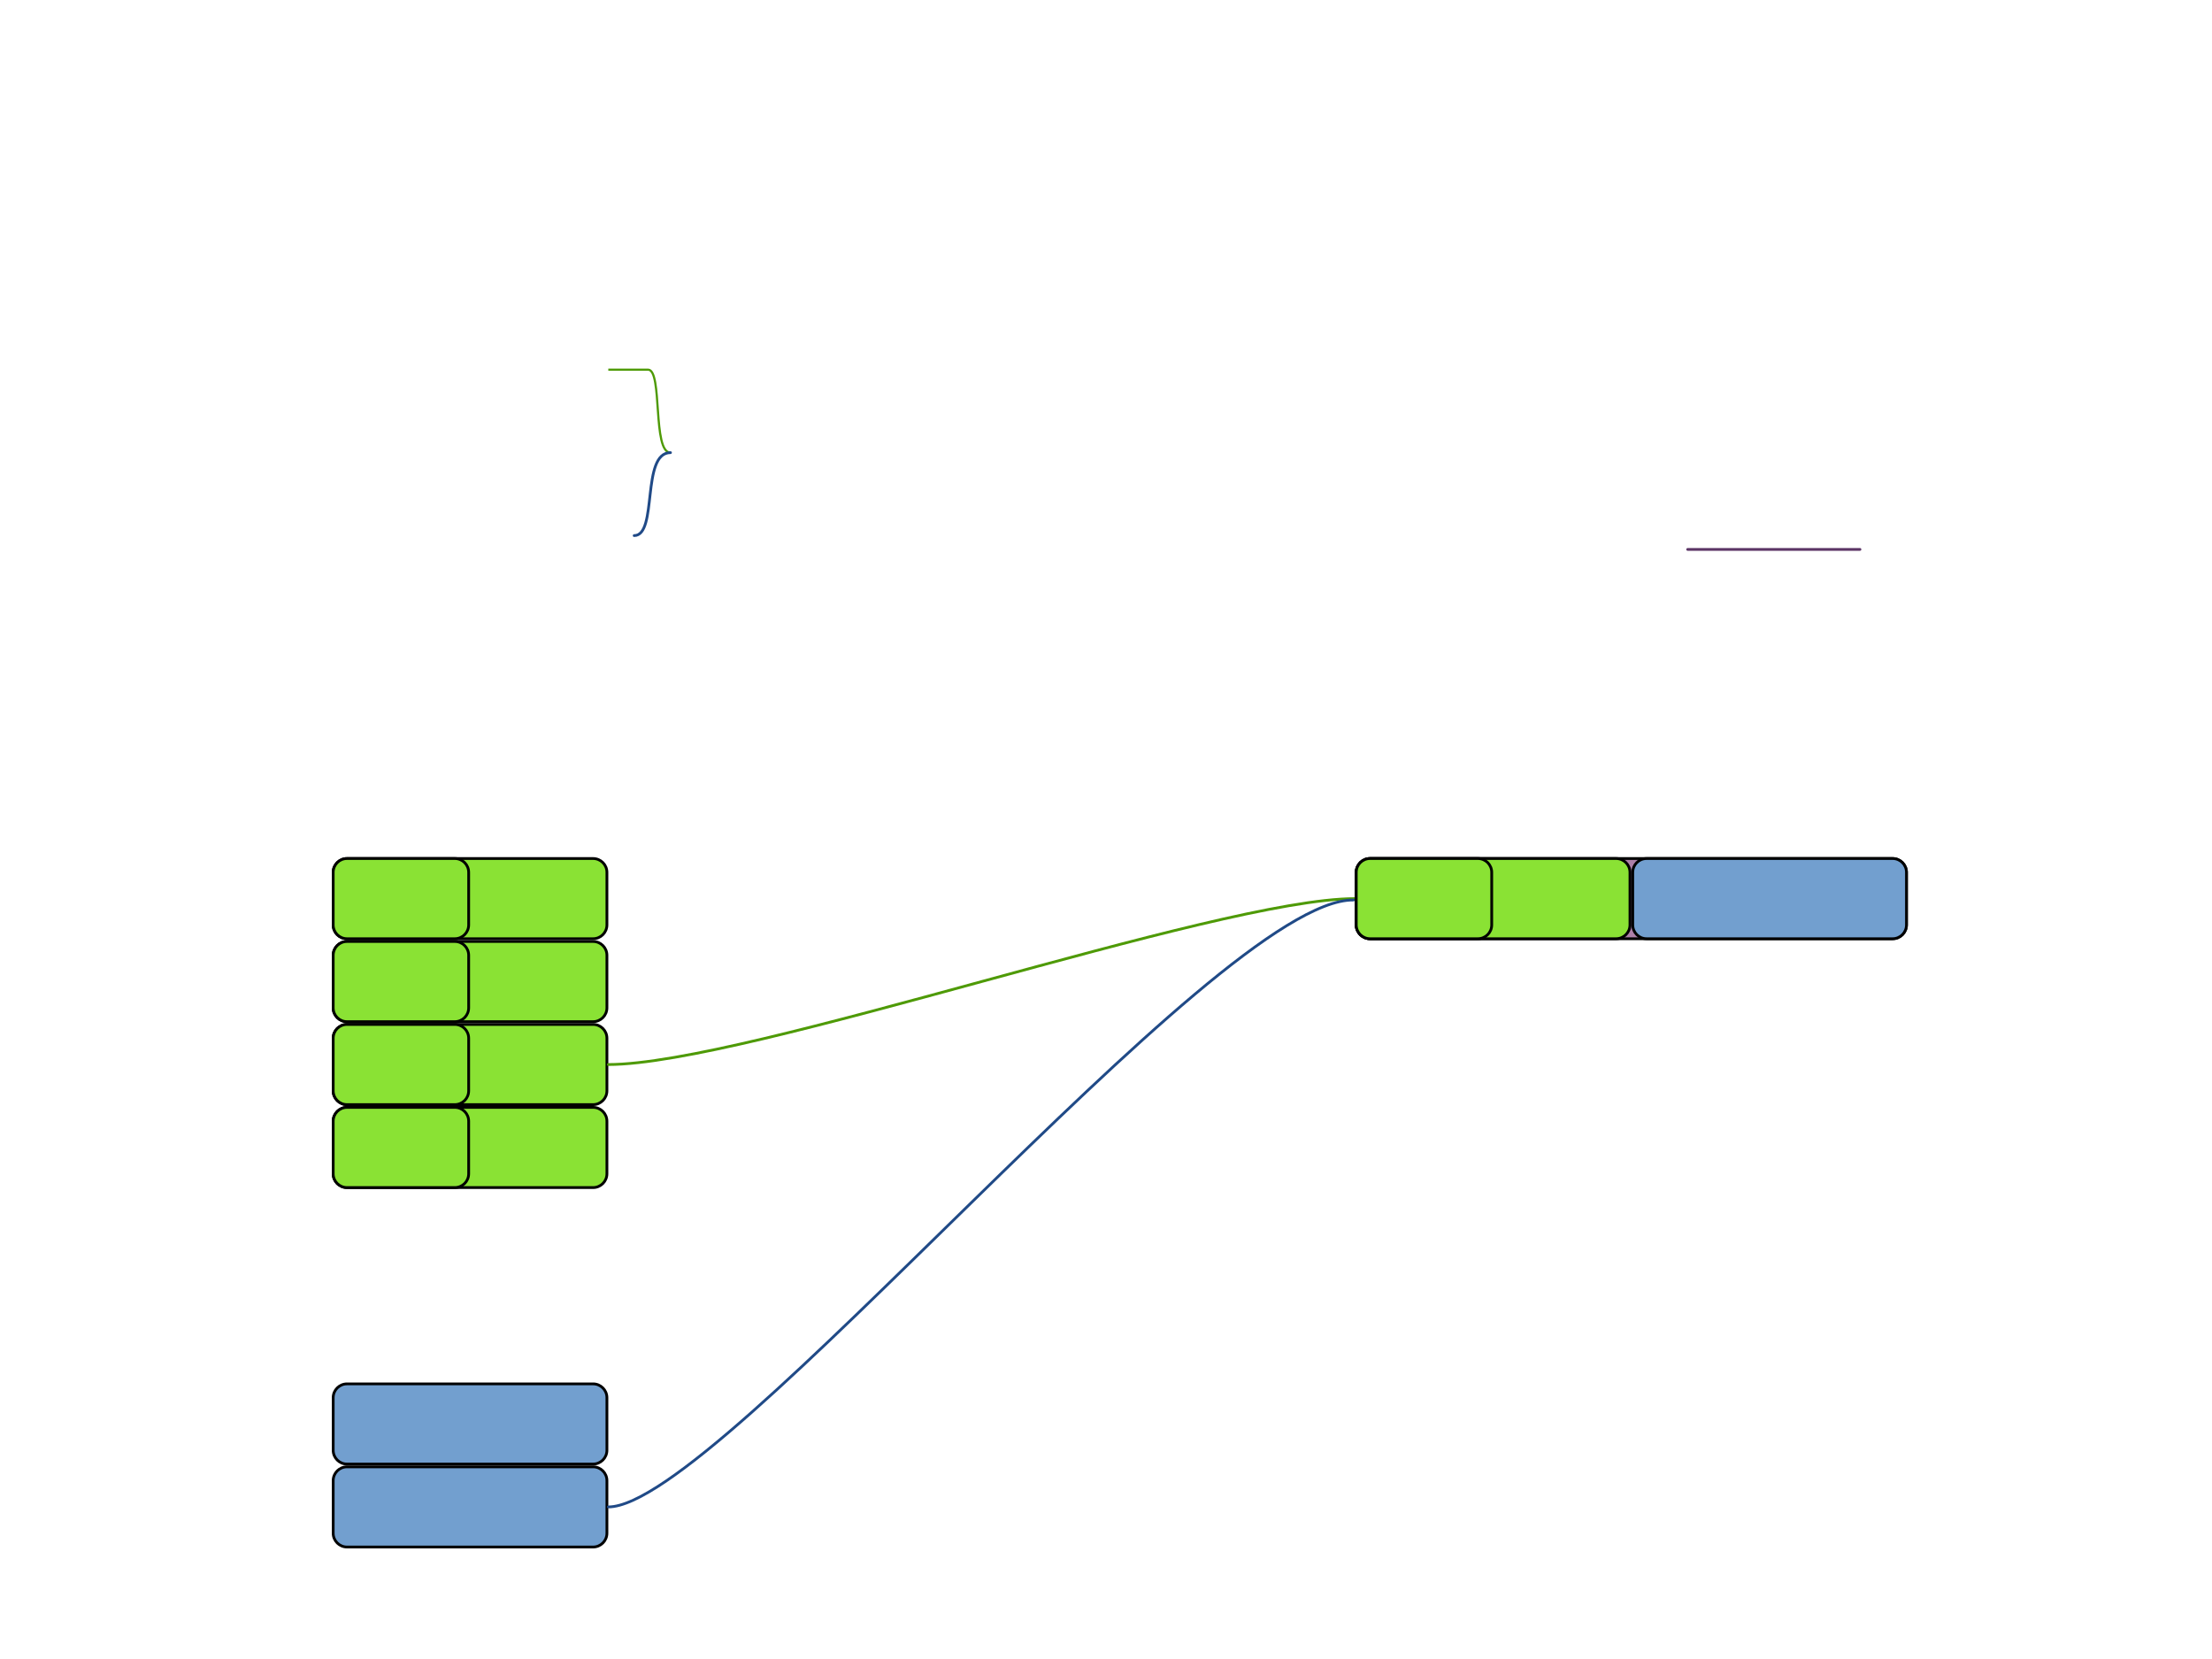
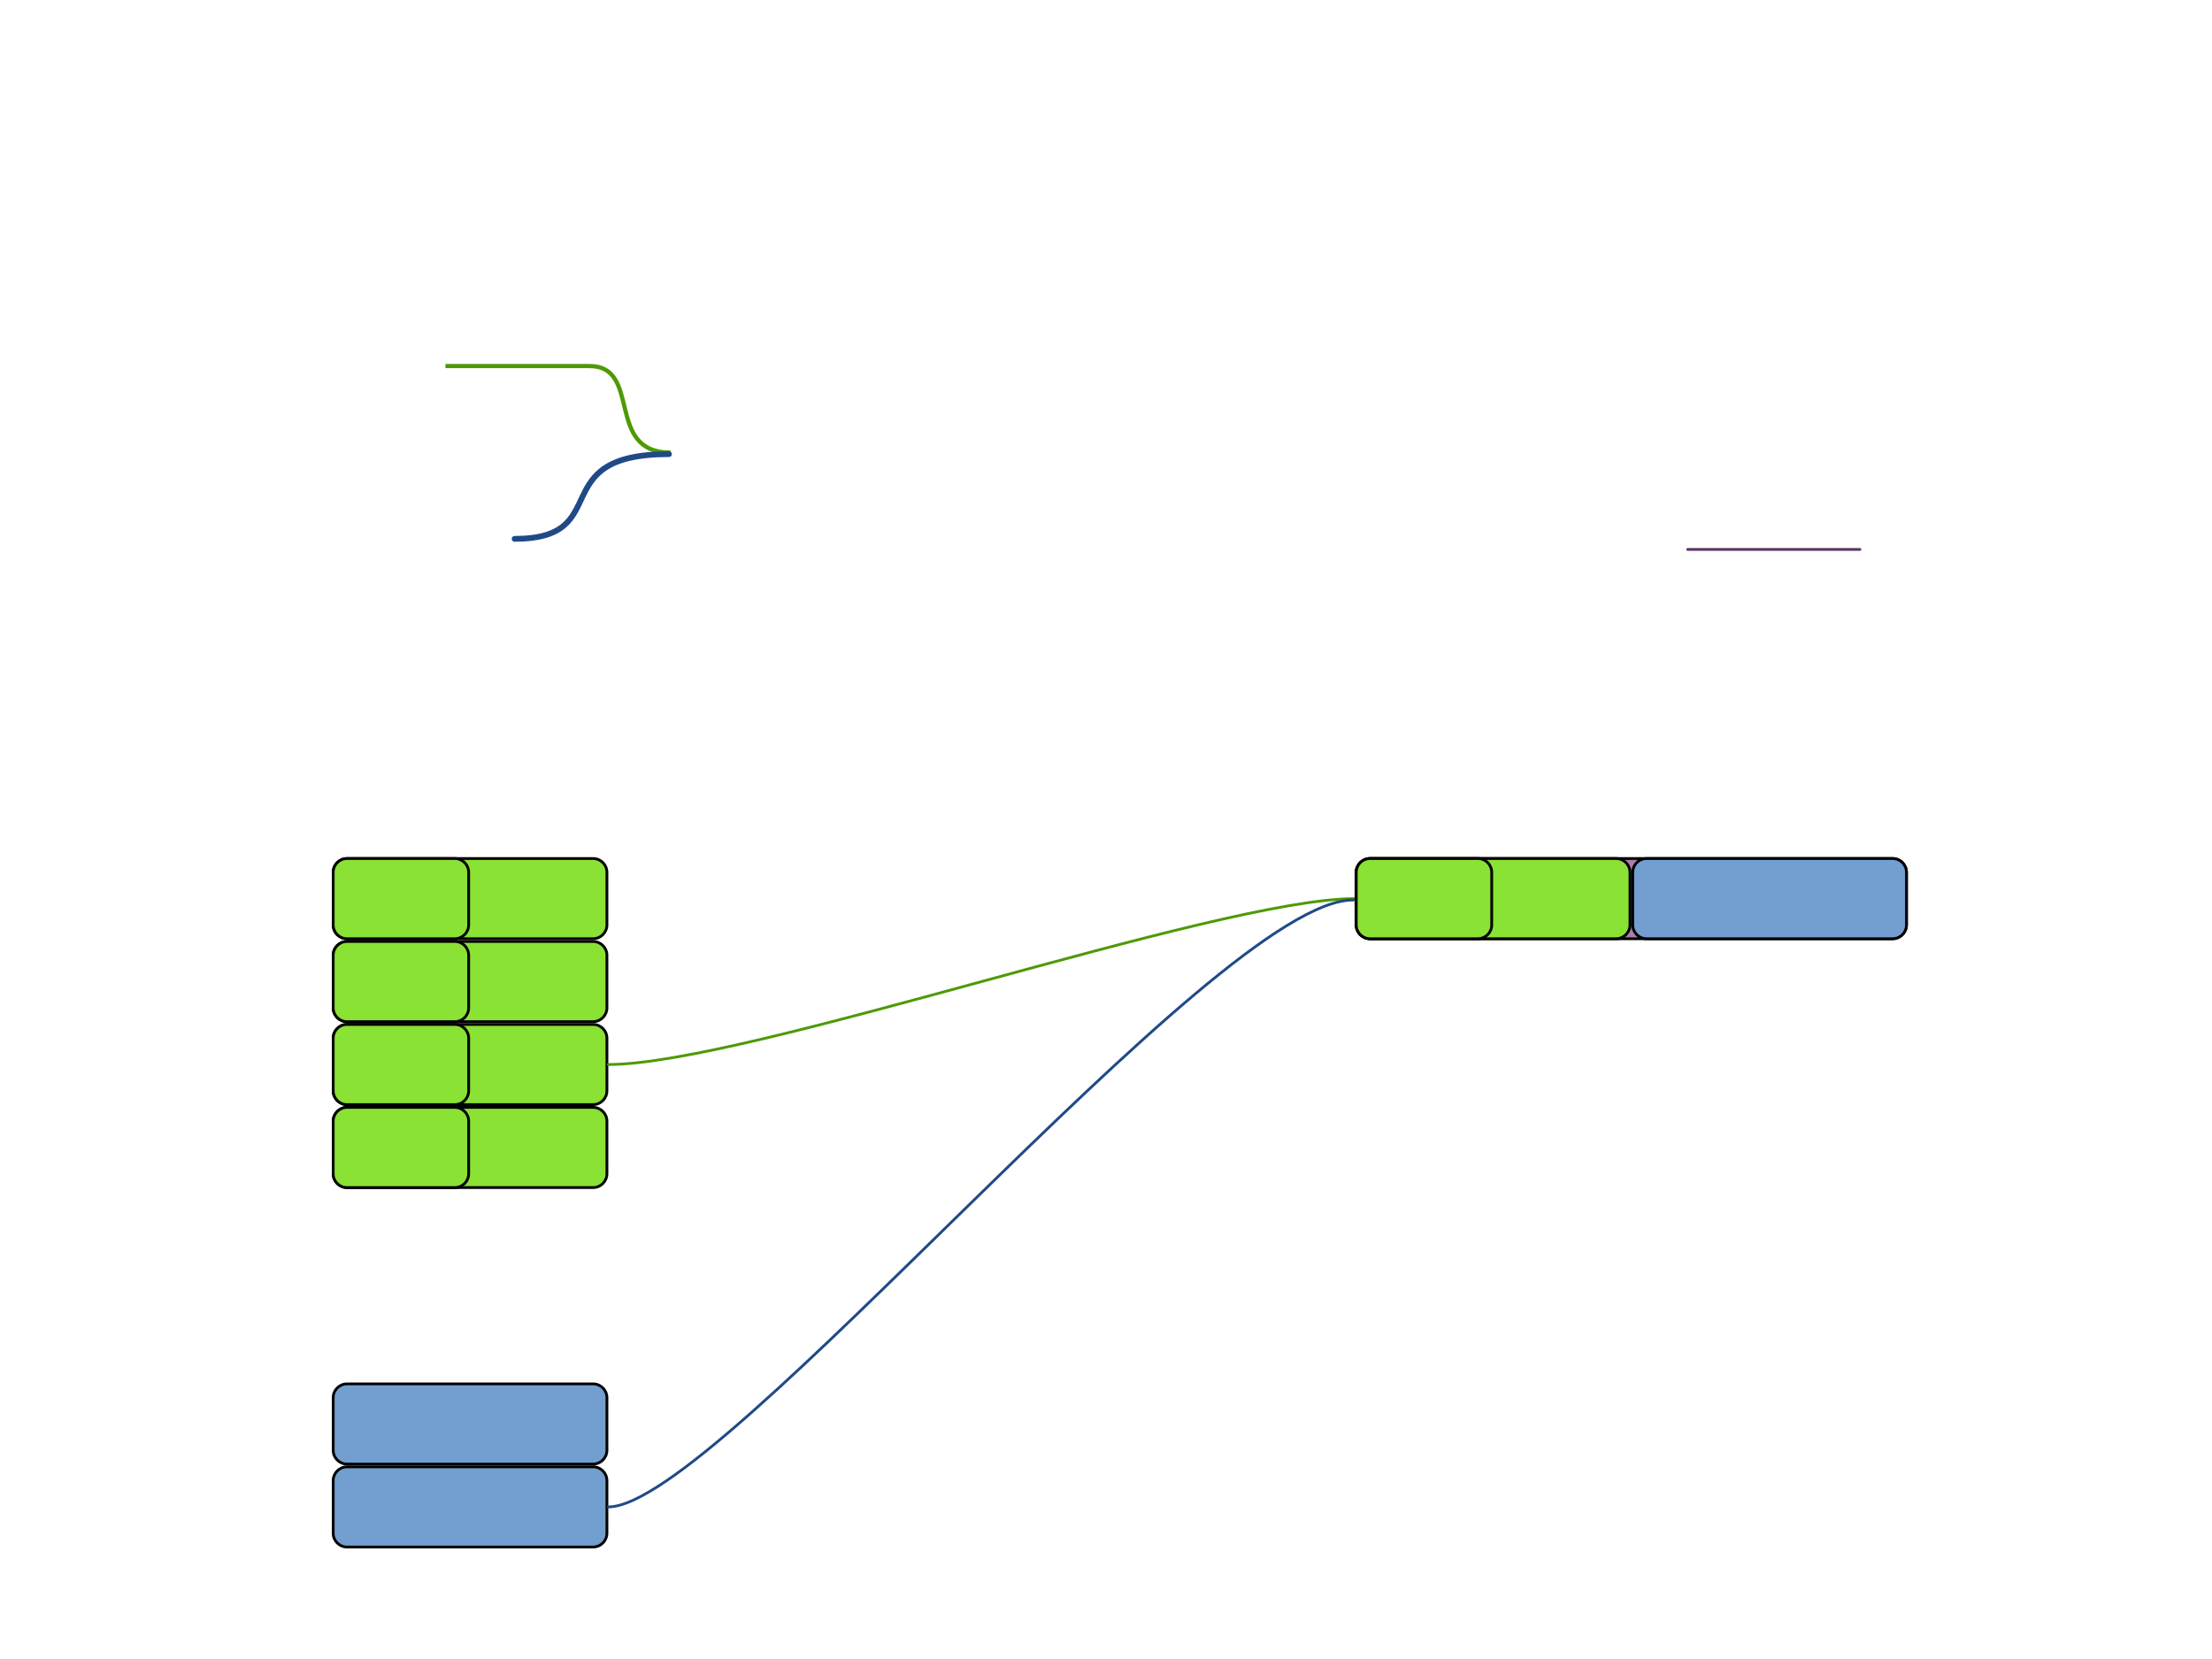
<svg xmlns="http://www.w3.org/2000/svg" width="800" height="600" id="svg2" version="1.1">
  <defs id="defs4">
    <rect x="340" y="211.797" width="70" height="25.306" id="rect704899" />
    <marker orient="auto" refY="0.0" refX="0.0" id="marker5265" style="overflow:visible;">
      <path id="path5267" d="M 0.0,0.0 L 5.0,-5.0 L -12.5,0.0 L 5.0,5.0 L 0.0,0.0 z " style="fill-rule:evenodd;stroke:#555753;stroke-width:1pt;stroke-opacity:1;fill:#555753;fill-opacity:1" transform="scale(0.8) rotate(180) translate(12.5,0)" />
    </marker>
    <marker orient="auto" refY="0.0" refX="0.0" id="marker5129" style="overflow:visible;">
      <path id="path5131" d="M 0.0,0.0 L 5.0,-5.0 L -12.5,0.0 L 5.0,5.0 L 0.0,0.0 z " style="fill-rule:evenodd;stroke:#555753;stroke-width:1pt;stroke-opacity:1;fill:#555753;fill-opacity:1" transform="scale(0.8) rotate(180) translate(12.5,0)" />
    </marker>
    <marker orient="auto" refY="0.0" refX="0.0" id="marker4999" style="overflow:visible;">
      <path id="path5001" d="M 0.0,0.0 L 5.0,-5.0 L -12.5,0.0 L 5.0,5.0 L 0.0,0.0 z " style="fill-rule:evenodd;stroke:#555753;stroke-width:1pt;stroke-opacity:1;fill:#555753;fill-opacity:1" transform="scale(0.8) rotate(180) translate(12.5,0)" />
    </marker>
    <marker orient="auto" refY="0.0" refX="0.0" id="marker4875" style="overflow:visible;">
      <path id="path4877" d="M 0.0,0.0 L 5.0,-5.0 L -12.5,0.0 L 5.0,5.0 L 0.0,0.0 z " style="fill-rule:evenodd;stroke:#555753;stroke-width:1pt;stroke-opacity:1;fill:#555753;fill-opacity:1" transform="scale(0.8) rotate(180) translate(12.5,0)" />
    </marker>
    <marker orient="auto" refY="0.0" refX="0.0" id="marker19925" style="overflow:visible;">
      <path id="path19927" d="M 0.0,0.0 L 5.0,-5.0 L -12.5,0.0 L 5.0,5.0 L 0.0,0.0 z " style="fill-rule:evenodd;stroke:#555753;stroke-width:1pt;stroke-opacity:1;fill:#555753;fill-opacity:1" transform="scale(0.8) rotate(180) translate(12.5,0)" />
    </marker>
    <marker orient="auto" refY="0.0" refX="0.0" id="marker17859" style="overflow:visible;">
      <path id="path17861" d="M 0.0,0.0 L 5.0,-5.0 L -12.5,0.0 L 5.0,5.0 L 0.0,0.0 z " style="fill-rule:evenodd;stroke:#555753;stroke-width:1pt;stroke-opacity:1;fill:#555753;fill-opacity:1" transform="scale(0.8) rotate(180) translate(12.5,0)" />
    </marker>
    <marker orient="auto" refY="0.0" refX="0.0" id="marker17771" style="overflow:visible;">
      <path id="path17773" d="M 0.0,0.0 L 5.0,-5.0 L -12.5,0.0 L 5.0,5.0 L 0.0,0.0 z " style="fill-rule:evenodd;stroke:#555753;stroke-width:1pt;stroke-opacity:1;fill:#555753;fill-opacity:1" transform="scale(0.8) rotate(180) translate(12.5,0)" />
    </marker>
    <marker style="overflow:visible;" id="marker11237" refX="0.0" refY="0.0" orient="auto">
      <path transform="scale(0.8) rotate(180) translate(12.5,0)" style="fill-rule:evenodd;stroke:#555753;stroke-width:1pt;stroke-opacity:1;fill:#555753;fill-opacity:1" d="M 0.0,0.0 L 5.0,-5.0 L -12.5,0.0 L 5.0,5.0 L 0.0,0.0 z " id="path11239" />
    </marker>
    <marker orient="auto" refY="0.0" refX="0.0" id="marker4650" style="overflow:visible">
      <path id="path4652" d="M 0.0,0.0 L 5.0,-5.0 L -12.5,0.0 L 5.0,5.0 L 0.0,0.0 z " style="fill-rule:evenodd;stroke:#ef2929;stroke-width:1pt;stroke-opacity:1;fill:#ef2929;fill-opacity:1" transform="scale(0.8) translate(12.5,0)" />
    </marker>
    <marker style="overflow:visible" id="marker7822" refX="0.0" refY="0.0" orient="auto">
      <path transform="scale(0.8) translate(12.5,0)" style="fill-rule:evenodd;stroke:#ef2929;stroke-width:1pt;stroke-opacity:1;fill:#ef2929;fill-opacity:1" d="M 0.0,0.0 L 5.0,-5.0 L -12.5,0.0 L 5.0,5.0 L 0.0,0.0 z " id="path7824" />
    </marker>
    <marker style="overflow:visible" id="marker5765" refX="0.0" refY="0.0" orient="auto">
      <path transform="scale(0.8) translate(12.5,0)" style="fill-rule:evenodd;stroke:#ef2929;stroke-width:1pt;stroke-opacity:1;fill:#ef2929;fill-opacity:1" d="M 0.0,0.0 L 5.0,-5.0 L -12.5,0.0 L 5.0,5.0 L 0.0,0.0 z " id="path5767" />
    </marker>
+ 
+ 












    inkscape:perspective
       sodipodi:type="inkscape:persp3d"
       inkscape:vp_x="0 : 526.18109 : 1"
       inkscape:vp_y="0 : 1000 : 0"
       inkscape:vp_z="744.09448 : 526.18109 : 1"
       inkscape:persp3d-origin="372.04724 : 350.78739 : 1"
       id="perspective10" /&gt;
    <marker style="overflow:visible" id="marker5765-0" refX="0" refY="0" orient="auto">
      <path transform="matrix(0.8,0,0,0.8,10,0)" style="fill:#000000;fill-opacity:1;fill-rule:evenodd;stroke:#000000;stroke-width:1pt;stroke-opacity:1" d="M 0,0 5,-5 -12.5,0 5,5 0,0 Z" id="path5767-0" />
    </marker>
    <marker style="overflow:visible" id="marker7822-2" refX="0" refY="0" orient="auto">
      <path transform="matrix(0.8,0,0,0.8,10,0)" style="fill:#000000;fill-opacity:1;fill-rule:evenodd;stroke:#000000;stroke-width:1pt;stroke-opacity:1" d="M 0,0 5,-5 -12.5,0 5,5 0,0 Z" id="path7824-8" />
    </marker>
    <marker style="overflow:visible" id="marker11237-4" refX="0" refY="0" orient="auto">
      <path transform="matrix(-0.8,0,0,-0.8,-10,0)" style="fill:#555753;fill-opacity:1;fill-rule:evenodd;stroke:#555753;stroke-width:1pt;stroke-opacity:1" d="M 0,0 5,-5 -12.5,0 5,5 0,0 Z" id="path11239-5" />
    </marker>
    <marker orient="auto" refY="0" refX="0" id="marker17771-8" style="overflow:visible">
      <path id="path17773-8" d="M 0,0 5,-5 -12.5,0 5,5 0,0 Z" style="fill:#555753;fill-opacity:1;fill-rule:evenodd;stroke:#555753;stroke-width:1pt;stroke-opacity:1" transform="matrix(-0.8,0,0,-0.8,-10,0)" />
    </marker>
    <marker orient="auto" refY="0" refX="0" id="marker17859-4" style="overflow:visible">
      <path id="path17861-9" d="M 0,0 5,-5 -12.5,0 5,5 0,0 Z" style="fill:#555753;fill-opacity:1;fill-rule:evenodd;stroke:#555753;stroke-width:1pt;stroke-opacity:1" transform="matrix(-0.8,0,0,-0.8,-10,0)" />
    </marker>
  </defs>
  <g id="layer1" transform="translate(0,-452.3622)" style="display:inline">
    <g id="g3709" transform="translate(0,20)" />
    <flowRoot xml:space="preserve" id="flowRoot4302" style="font-style:normal;font-variant:normal;font-weight:normal;font-stretch:normal;font-size:37.333px;line-height:0.01%;font-family:'Liberation Sans';-inkscape-font-specification:'Liberation Sans, Normal';text-align:center;writing-mode:lr-tb;text-anchor:middle;display:inline;fill:#000000;fill-opacity:1;stroke:none" transform="translate(-20,252.3621)">
      <flowRegion id="flowRegion4304" style="font-size:37.333px">
        <rect id="rect4306" width="760" height="90" x="40" y="220" style="font-size:37.333px;text-align:center;text-anchor:middle" />
      </flowRegion>
      <flowPara id="flowPara3847" style="font-size:37.333px;line-height:1.25">ConstraintStream: join() with Joiners</flowPara>
    </flowRoot>
    <flowRoot transform="translate(-20,372.3618)" xml:space="preserve" id="flowRoot4302-6" style="font-style:normal;font-variant:normal;font-weight:normal;font-stretch:normal;font-size:16px;line-height:0.01%;font-family:'Liberation Sans';-inkscape-font-specification:'Liberation Sans, Normal';text-align:center;writing-mode:lr-tb;text-anchor:middle;display:inline;fill:#000000;fill-opacity:1;stroke:none">
      <flowRegion id="flowRegion4304-7" style="font-size:16px">
        <rect id="rect4306-3" width="740" height="30" x="50" y="150" style="font-size:16px;text-align:center;text-anchor:middle" />
      </flowRegion>
      <flowPara id="flowPara4308-6" style="font-size:16px;line-height:1.25">Similar to an SQL inner join. If joiners are used, it uses hash lookups to avoid a cartesian product.</flowPara>
    </flowRoot>
    <g id="g1604" transform="translate(-449.9996,-110)" style="display:inline">
      <rect ry="5" rx="5" y="872.862" x="570.5" height="29" width="99" id="rect1594" style="fill:#8ae234;stroke:#000000;stroke-width:1;stroke-linecap:round;stroke-linejoin:round;stroke-miterlimit:4;stroke-dasharray:none" />
      <flowRoot xml:space="preserve" id="flowRoot1602" style="font-style:normal;font-variant:normal;font-weight:normal;font-stretch:normal;font-size:12.876px;line-height:0.01%;font-family:'Liberation Sans';-inkscape-font-specification:'Liberation Sans, Normal';text-align:center;writing-mode:lr-tb;text-anchor:middle;fill:#ce5c00;fill-opacity:1;stroke:none" transform="matrix(1.656899,0,0,1.656899,168.6056,755.6704)">
        <flowRegion id="flowRegion1598" style="font-size:12.876px;fill:#ce5c00">
          <rect id="rect1596" width="30.177" height="18.106" x="272.433" y="71.339" style="font-size:12.875px;fill:#ce5c00;" />
        </flowRegion>
        <flowPara style="font-size:12.876px;line-height:1.25;fill:#ce5c00" id="flowPara1600">Ann</flowPara>
      </flowRoot>
    </g>
    <g style="display:inline" transform="translate(-509.9996,-110)" id="g1616">
      <rect style="fill:#8ae234;stroke:#000000;stroke-width:1;stroke-linecap:round;stroke-linejoin:round;stroke-miterlimit:4;stroke-dasharray:none" id="rect1606" width="49" height="29" x="630.5" y="872.862" rx="5" ry="5" />
      <flowRoot transform="matrix(1.656899,0,0,1.656899,169.6059,754.1611)" style="font-style:normal;font-variant:normal;font-weight:normal;font-stretch:normal;font-size:12.876px;line-height:0.01%;font-family:'Liberation Sans';-inkscape-font-specification:'Liberation Sans, Normal';text-align:center;writing-mode:lr-tb;text-anchor:middle;fill:#000000;fill-opacity:1;stroke:none" id="flowRoot1614" xml:space="preserve">
        <flowRegion style="font-size:12.876px" id="flowRegion1610">
          <rect style="font-size:12.875px" y="72.124" x="278.167" height="17.321" width="29.875" id="rect1608" />
        </flowRegion>
        <flowPara id="flowPara1612" style="font-size:12.876px;line-height:1.25">1feb</flowPara>
      </flowRoot>
    </g>
    <flowRoot transform="translate(-195.1523,559.6296)" xml:space="preserve" id="flowRoot1684" style="font-style:normal;font-variant:normal;font-weight:normal;font-stretch:normal;font-size:21.333px;line-height:0.01%;font-family:'Liberation Sans';-inkscape-font-specification:'Liberation Sans, Normal';text-align:center;writing-mode:lr-tb;text-anchor:middle;display:inline;fill:#000000;fill-opacity:1;stroke:none">
      <flowRegion id="flowRegion1680" style="font-size:21.333px">
        <rect id="rect1678" width="240.31" height="30" x="244.695" y="167.732" style="font-size:21.333px;text-align:center;text-anchor:middle" />
      </flowRegion>
      <flowPara id="flowPara1682" style="font-size:21.333px;line-height:1.25">Uni[<flowSpan style="fill:#4e9a06" id="flowSpan209">Shift</flowSpan>]</flowPara>
    </flowRoot>
    <g style="display:inline" transform="translate(-449.9996,-80)" id="g1899">
      <rect style="fill:#8ae234;stroke:#000000;stroke-width:1;stroke-linecap:round;stroke-linejoin:round;stroke-miterlimit:4;stroke-dasharray:none" id="rect1889" width="99" height="29" x="570.5" y="872.862" rx="5" ry="5" />
      <flowRoot transform="matrix(1.656899,0,0,1.656899,168.6056,755.6704)" style="font-style:normal;font-variant:normal;font-weight:normal;font-stretch:normal;font-size:12.876px;line-height:0.01%;font-family:'Liberation Sans';-inkscape-font-specification:'Liberation Sans, Normal';text-align:center;writing-mode:lr-tb;text-anchor:middle;fill:#ce5c00;fill-opacity:1;stroke:none" id="flowRoot1897" xml:space="preserve">
        <flowRegion style="font-size:12.876px;fill:#ce5c00" id="flowRegion1893">
          <rect style="font-size:12.875px;fill:#ce5c00;" y="71.339" x="272.433" height="18.106" width="30.177" id="rect1891" />
        </flowRegion>
        <flowPara id="flowPara1895" style="font-size:12.876px;line-height:1.25;fill:#ce5c00">Beth</flowPara>
      </flowRoot>
    </g>
    <g id="g1911" transform="translate(-509.9996,-80)" style="display:inline">
      <rect ry="5" rx="5" y="872.862" x="630.5" height="29" width="49" id="rect1901" style="fill:#8ae234;stroke:#000000;stroke-width:1;stroke-linecap:round;stroke-linejoin:round;stroke-miterlimit:4;stroke-dasharray:none" />
      <flowRoot xml:space="preserve" id="flowRoot1909" style="font-style:normal;font-variant:normal;font-weight:normal;font-stretch:normal;font-size:12.876px;line-height:0.01%;font-family:'Liberation Sans';-inkscape-font-specification:'Liberation Sans, Normal';text-align:center;writing-mode:lr-tb;text-anchor:middle;fill:#000000;fill-opacity:1;stroke:none" transform="matrix(1.656899,0,0,1.656899,169.6059,754.1611)">
        <flowRegion id="flowRegion1905" style="font-size:12.876px">
          <rect id="rect1903" width="29.875" height="17.321" x="278.167" y="72.124" style="font-size:12.875px" />
        </flowRegion>
        <flowPara style="font-size:12.876px;line-height:1.25" id="flowPara1907">2feb</flowPara>
      </flowRoot>
    </g>
    <g id="g1923" transform="translate(-449.9996,-50)" style="display:inline">
      <rect ry="5" rx="5" y="872.862" x="570.5" height="29" width="99" id="rect1913" style="fill:#8ae234;stroke:#000000;stroke-width:1;stroke-linecap:round;stroke-linejoin:round;stroke-miterlimit:4;stroke-dasharray:none" />
      <flowRoot xml:space="preserve" id="flowRoot1921" style="font-style:normal;font-variant:normal;font-weight:normal;font-stretch:normal;font-size:12.876px;line-height:0.01%;font-family:'Liberation Sans';-inkscape-font-specification:'Liberation Sans, Normal';text-align:center;writing-mode:lr-tb;text-anchor:middle;fill:#ce5c00;fill-opacity:1;stroke:none" transform="matrix(1.656899,0,0,1.656899,168.6056,755.6704)">
        <flowRegion id="flowRegion1917" style="font-size:12.876px;fill:#ce5c00">
          <rect id="rect1915" width="30.177" height="18.106" x="272.433" y="71.339" style="font-size:12.875px;fill:#ce5c00;" />
        </flowRegion>
        <flowPara style="font-size:12.876px;line-height:1.25;fill:#ce5c00" id="flowPara1919">Beth</flowPara>
      </flowRoot>
    </g>
    <g style="display:inline" transform="translate(-509.9996,-50)" id="g1935">
      <rect style="fill:#8ae234;stroke:#000000;stroke-width:1;stroke-linecap:round;stroke-linejoin:round;stroke-miterlimit:4;stroke-dasharray:none" id="rect1925" width="49" height="29" x="630.5" y="872.862" rx="5" ry="5" />
      <flowRoot transform="matrix(1.656899,0,0,1.656899,169.6059,754.1611)" style="font-style:normal;font-variant:normal;font-weight:normal;font-stretch:normal;font-size:12.876px;line-height:0.01%;font-family:'Liberation Sans';-inkscape-font-specification:'Liberation Sans, Normal';text-align:center;writing-mode:lr-tb;text-anchor:middle;fill:#000000;fill-opacity:1;stroke:none" id="flowRoot1933" xml:space="preserve">
        <flowRegion style="font-size:12.876px" id="flowRegion1929">
          <rect style="font-size:12.875px" y="72.124" x="278.167" height="17.321" width="29.875" id="rect1927" />
        </flowRegion>
        <flowPara id="flowPara1931" style="font-size:12.876px;line-height:1.25">3feb</flowPara>
      </flowRoot>
    </g>
    <g style="display:inline" transform="translate(-449.9996,-20)" id="g1947">
      <rect style="fill:#8ae234;stroke:#000000;stroke-width:1;stroke-linecap:round;stroke-linejoin:round;stroke-miterlimit:4;stroke-dasharray:none" id="rect1937" width="99" height="29" x="570.5" y="872.862" rx="5" ry="5" />
      <flowRoot transform="matrix(1.656899,0,0,1.656899,168.6056,755.6704)" style="font-style:normal;font-variant:normal;font-weight:normal;font-stretch:normal;font-size:12.876px;line-height:0.01%;font-family:'Liberation Sans';-inkscape-font-specification:'Liberation Sans, Normal';text-align:center;writing-mode:lr-tb;text-anchor:middle;fill:#ce5c00;fill-opacity:1;stroke:none" id="flowRoot1945" xml:space="preserve">
        <flowRegion style="font-size:12.876px;fill:#ce5c00" id="flowRegion1941">
          <rect style="font-size:12.875px;fill:#ce5c00;" y="71.339" x="272.433" height="18.106" width="30.177" id="rect1939" />
        </flowRegion>
        <flowPara id="flowPara1943" style="font-size:12.876px;line-height:1.25;fill:#ce5c00">Ann</flowPara>
      </flowRoot>
    </g>
    <g id="g1959" transform="translate(-509.9996,-20)" style="display:inline">
      <rect ry="5" rx="5" y="872.862" x="630.5" height="29" width="49" id="rect1949" style="fill:#8ae234;stroke:#000000;stroke-width:1;stroke-linecap:round;stroke-linejoin:round;stroke-miterlimit:4;stroke-dasharray:none" />
      <flowRoot xml:space="preserve" id="flowRoot1957" style="font-style:normal;font-variant:normal;font-weight:normal;font-stretch:normal;font-size:12.876px;line-height:0.01%;font-family:'Liberation Sans';-inkscape-font-specification:'Liberation Sans, Normal';text-align:center;writing-mode:lr-tb;text-anchor:middle;fill:#000000;fill-opacity:1;stroke:none" transform="matrix(1.656899,0,0,1.656899,169.6059,754.1611)">
        <flowRegion id="flowRegion1953" style="font-size:12.876px">
          <rect id="rect1951" width="29.875" height="17.321" x="278.167" y="72.124" style="font-size:12.875px" />
        </flowRegion>
        <flowPara style="font-size:12.876px;line-height:1.25" id="flowPara1955">4feb</flowPara>
      </flowRoot>
    </g>
    <flowRoot style="font-style:normal;font-variant:normal;font-weight:normal;font-stretch:normal;font-size:21.333px;line-height:0.01%;font-family:'Liberation Sans';-inkscape-font-specification:'Liberation Sans, Normal';text-align:start;writing-mode:lr-tb;text-anchor:start;display:inline;fill:#000000;fill-opacity:1;stroke:none" id="flowRoot2685" xml:space="preserve" transform="translate(-310.5072,420.2633)">
      <flowRegion style="font-size:21.333px;text-align:start;text-anchor:start" id="flowRegion2681">
        <rect style="font-size:21.333px;text-align:start;text-anchor:start" y="152.1" x="330.205" height="90" width="200" id="rect2679" />
      </flowRegion>
-       <flowPara id="flowPara2683" style="font-size:21.333px;line-height:1.25;text-align:start;text-anchor:start">forEach(<flowSpan style="font-size:16px" id="flowSpan541149">get_class(</flowSpan>
-         <flowSpan style="fill:#4e9a06;font-size:16px" id="flowSpan2695">Shift</flowSpan>
-         <flowSpan style="font-size:16px" id="flowSpan541151">)</flowSpan>)</flowPara>
-     </flowRoot>
-     <path id="path2729" style="display:inline;fill:none;stroke:#4e9a06;stroke-width:0.786px;stroke-linecap:butt;stroke-linejoin:miter;stroke-opacity:1" d="m 234.383,586.06 -14.382,-0.003 m 14.382,0.003 c 5.335,0 1.485,30.002 8.109,30.002" />
+       <flowPara id="flowPara2683" style="font-size:21.333px;line-height:1.25;text-align:start;text-anchor:start">for_each(<flowSpan style="font-size:21.333px;fill:#4e9a06" id="flowSpan2695">Shift</flowSpan>)</flowPara>
+     </flowRoot>
+     <path id="path2729" style="display:inline;fill:none;stroke:#4e9a06;stroke-width:1.527px;stroke-linecap:butt;stroke-linejoin:miter;stroke-opacity:1" d="m 213.15,584.747 -52.054,-0.003 m 52.054,0.003 c 19.308,0 5.374,31.294 29.349,31.294" />
  </g>
  <g id="layer2" style="display:inline">
    <g id="g1790" transform="translate(-509.9996,-372.362)" style="display:inline">
      <rect ry="5" rx="5" y="872.862" x="630.5" height="29" width="99" id="rect1780" style="fill:#729fcf;stroke:#000000;stroke-width:1;stroke-linecap:round;stroke-linejoin:round;stroke-miterlimit:4;stroke-dasharray:none" />
      <flowRoot xml:space="preserve" id="flowRoot1788" style="font-style:normal;font-variant:normal;font-weight:normal;font-stretch:normal;font-size:12.876px;line-height:0.01%;font-family:'Liberation Sans';-inkscape-font-specification:'Liberation Sans, Normal';text-align:center;writing-mode:lr-tb;text-anchor:middle;fill:#000000;fill-opacity:1;stroke:none" transform="matrix(1.656899,0,0,1.656899,169.6059,754.1611)">
        <flowRegion id="flowRegion1784" style="font-size:12.876px">
          <rect id="rect1782" width="60.052" height="17.321" x="278.167" y="72.124" style="font-size:12.875px" />
        </flowRegion>
        <flowPara style="font-size:12.876px;line-height:1.25" id="flowPara1786">Ann 3feb</flowPara>
      </flowRoot>
    </g>
    <flowRoot style="font-style:normal;font-variant:normal;font-weight:normal;font-stretch:normal;font-size:21.333px;line-height:0.01%;font-family:'Liberation Sans';-inkscape-font-specification:'Liberation Sans, Normal';text-align:center;writing-mode:lr-tb;text-anchor:middle;display:inline;fill:#000000;fill-opacity:1;stroke:none" id="flowRoot1798" xml:space="preserve" transform="translate(-195.1523,297.2676)">
      <flowRegion style="font-size:21.333px" id="flowRegion1794">
        <rect style="font-size:21.333px;text-align:center;text-anchor:middle" y="167.732" x="244.695" height="30" width="240.31" id="rect1792" />
      </flowRegion>
      <flowPara style="font-size:21.333px;line-height:1.25" id="flowPara1796">Uni[<flowSpan style="fill:#204a87" id="flowSpan211">DayOff</flowSpan>]</flowPara>
    </flowRoot>
    <g style="display:inline" transform="translate(-509.9996,-342.362)" id="g1887">
      <rect style="fill:#729fcf;stroke:#000000;stroke-width:1;stroke-linecap:round;stroke-linejoin:round;stroke-miterlimit:4;stroke-dasharray:none" id="rect1877" width="99" height="29" x="630.5" y="872.862" rx="5" ry="5" />
      <flowRoot transform="matrix(1.656899,0,0,1.656899,169.6059,754.1611)" style="font-style:normal;font-variant:normal;font-weight:normal;font-stretch:normal;font-size:12.876px;line-height:0.01%;font-family:'Liberation Sans';-inkscape-font-specification:'Liberation Sans, Normal';text-align:center;writing-mode:lr-tb;text-anchor:middle;fill:#000000;fill-opacity:1;stroke:none" id="flowRoot1885" xml:space="preserve">
        <flowRegion style="font-size:12.876px" id="flowRegion1881">
          <rect style="font-size:12.875px" y="72.124" x="278.167" height="17.321" width="60.052" id="rect1879" />
        </flowRegion>
        <flowPara id="flowPara1883" style="font-size:12.876px;line-height:1.25">Beth 3feb</flowPara>
      </flowRoot>
    </g>
    <flowRoot transform="translate(-310.5072,27.90109)" xml:space="preserve" id="flowRoot2693" style="font-style:normal;font-variant:normal;font-weight:normal;font-stretch:normal;font-size:21.333px;line-height:0.01%;font-family:'Liberation Sans';-inkscape-font-specification:'Liberation Sans, Normal';text-align:start;writing-mode:lr-tb;text-anchor:start;display:inline;fill:#000000;fill-opacity:1;stroke:none">
      <flowRegion id="flowRegion2689" style="font-size:21.333px;text-align:start;text-anchor:start">
        <rect id="rect2687" width="210.302" height="89.999" x="330.205" y="152.1" style="font-size:21.333px;text-align:start;text-anchor:start" />
      </flowRegion>
-       <flowPara style="font-size:21.333px;line-height:1.25;text-align:start;text-anchor:start" id="flowPara2691">forEach(<flowSpan style="font-size:14.667px" id="flowSpan559787">get_class(</flowSpan>
-         <flowSpan style="fill:#204a87;font-size:14.667px" id="flowSpan2697">DayOff</flowSpan>
-         <flowSpan id="flowSpan555565" style="fill:#1a1a1a;font-size:14.667px">)</flowSpan>)</flowPara>
-     </flowRoot>
-     <path style="display:inline;fill:none;stroke:#204a87;stroke-width:1px;stroke-linecap:round;stroke-linejoin:round;stroke-opacity:1" d="m 229.361,193.701 c 8.639,0 2.405,-30 13.132,-30" id="path2723" />
+       <flowPara style="font-size:21.333px;line-height:1.25;text-align:start;text-anchor:start" id="flowPara2691">for_each(<flowSpan style="font-size:21.333px;fill:#204a87" id="flowSpan2697">DayOff</flowSpan>)</flowPara>
+     </flowRoot>
+     <path style="display:inline;fill:none;stroke:#204a87;stroke-width:2.084px;stroke-linecap:round;stroke-linejoin:round;stroke-opacity:1" d="m 186.115,194.877 c 36.732,0 10.224,-30.634 55.836,-30.634" id="path2723" />
  </g>
  <g id="layer5" style="display:inline">
    <path style="display:inline;fill:none;stroke:#5c3566;stroke-width:1;stroke-linecap:round;stroke-linejoin:round;stroke-miterlimit:4;stroke-dasharray:none;stroke-opacity:1" d="m 610.365,198.701 h 48.34 13.975" id="path407" />
    <path id="path2616" d="M 220,385 C 270,385 440,325 490,325" style="display:inline;fill:none;stroke:#4e9a06;stroke-width:1px;stroke-linecap:round;stroke-linejoin:round;stroke-opacity:1" />
    <path id="path2632" d="m 220,545 c 40,0 220,-220 269.492,-219.5" style="display:inline;fill:none;stroke:#204a87;stroke-width:1px;stroke-linecap:round;stroke-linejoin:round;stroke-opacity:1" />
    <flowRoot style="font-style:normal;font-variant:normal;font-weight:normal;font-stretch:normal;font-size:21.333px;line-height:0.01%;font-family:'Liberation Sans';-inkscape-font-specification:'Liberation Sans, Normal';text-align:center;writing-mode:lr-tb;text-anchor:middle;display:inline;fill:#000000;fill-opacity:1;stroke:none" id="flowRoot1508" xml:space="preserve" transform="translate(219.7957,107.2674)">
      <flowRegion style="font-size:21.333px" id="flowRegion1504">
        <rect style="font-size:21.333px;text-align:center;text-anchor:middle" y="167.732" x="244.695" height="30" width="250.31" id="rect1502" />
      </flowRegion>
      <flowPara style="font-size:21.333px;line-height:1.25" id="flowPara1506">Bi[<flowSpan style="fill:#4e9a06" id="flowSpan213">Shift</flowSpan>, <flowSpan style="fill:#204a87" id="flowSpan215">DayOff</flowSpan>]</flowPara>
    </flowRoot>
    <rect style="display:inline;fill:#ad7fa8;stroke:#000000;stroke-width:1;stroke-linecap:round;stroke-linejoin:round;stroke-miterlimit:4;stroke-dasharray:none" id="rect409" width="199" height="29" x="490.5" y="310.5" rx="5" ry="5" />
    <g style="display:inline" transform="translate(-80,-562.3624)" id="g421">
      <rect style="fill:#8ae234;stroke:#000000;stroke-width:1;stroke-linecap:round;stroke-linejoin:round;stroke-miterlimit:4;stroke-dasharray:none" id="rect411" width="99" height="29" x="570.5" y="872.862" rx="5" ry="5" />
      <flowRoot transform="matrix(1.656899,0,0,1.656899,168.6056,755.6704)" style="font-style:normal;font-variant:normal;font-weight:normal;font-stretch:normal;font-size:12.876px;line-height:0.01%;font-family:'Liberation Sans';-inkscape-font-specification:'Liberation Sans, Normal';text-align:center;writing-mode:lr-tb;text-anchor:middle;fill:#ce5c00;fill-opacity:1;stroke:none" id="flowRoot419" xml:space="preserve">
        <flowRegion style="font-size:12.876px;fill:#ce5c00" id="flowRegion415">
          <rect style="font-size:12.875px;fill:#ce5c00;" y="71.339" x="272.433" height="18.106" width="30.177" id="rect413" />
        </flowRegion>
        <flowPara id="flowPara417" style="font-size:12.876px;line-height:1.25;fill:#ce5c00">Beth</flowPara>
      </flowRoot>
    </g>
    <g id="g433" transform="translate(-140,-562.3624)" style="display:inline">
      <rect ry="5" rx="5" y="872.862" x="630.5" height="29" width="49" id="rect423" style="fill:#8ae234;stroke:#000000;stroke-width:1;stroke-linecap:round;stroke-linejoin:round;stroke-miterlimit:4;stroke-dasharray:none" />
      <flowRoot xml:space="preserve" id="flowRoot431" style="font-style:normal;font-variant:normal;font-weight:normal;font-stretch:normal;font-size:12.876px;line-height:0.01%;font-family:'Liberation Sans';-inkscape-font-specification:'Liberation Sans, Normal';text-align:center;writing-mode:lr-tb;text-anchor:middle;fill:#000000;fill-opacity:1;stroke:none" transform="matrix(1.656899,0,0,1.656899,169.6059,754.1611)">
        <flowRegion id="flowRegion427" style="font-size:12.876px">
          <rect id="rect425" width="29.875" height="17.321" x="278.167" y="72.124" style="font-size:12.875px" />
        </flowRegion>
        <flowPara style="font-size:12.876px;line-height:1.25" id="flowPara429">3feb</flowPara>
      </flowRoot>
    </g>
    <g style="display:inline" transform="translate(-40,-562.3624)" id="g445">
      <rect style="fill:#729fcf;stroke:#000000;stroke-width:1;stroke-linecap:round;stroke-linejoin:round;stroke-miterlimit:4;stroke-dasharray:none" id="rect435" width="99" height="29" x="630.5" y="872.862" rx="5" ry="5" />
      <flowRoot transform="matrix(1.656899,0,0,1.656899,169.6059,754.1611)" style="font-style:normal;font-variant:normal;font-weight:normal;font-stretch:normal;font-size:12.876px;line-height:0.01%;font-family:'Liberation Sans';-inkscape-font-specification:'Liberation Sans, Normal';text-align:center;writing-mode:lr-tb;text-anchor:middle;fill:#000000;fill-opacity:1;stroke:none" id="flowRoot443" xml:space="preserve">
        <flowRegion style="font-size:12.876px" id="flowRegion439">
          <rect style="font-size:12.875px" y="72.124" x="278.167" height="17.321" width="60.052" id="rect437" />
        </flowRegion>
        <flowPara id="flowPara441" style="font-size:12.876px;line-height:1.25">Beth 3feb</flowPara>
      </flowRoot>
    </g>
    <flowRoot style="font-style:normal;font-variant:normal;font-weight:normal;font-stretch:normal;font-size:21.333px;line-height:0.01%;font-family:'Liberation Sans';-inkscape-font-specification:'Liberation Sans, Normal';text-align:start;writing-mode:lr-tb;text-anchor:start;display:inline;fill:#000000;fill-opacity:1;stroke:none" id="flowRoot2749" xml:space="preserve" transform="translate(-86.20507,-0.4270428)">
      <flowRegion style="font-size:21.333px;text-align:start;text-anchor:start" id="flowRegion2745">
        <rect style="font-size:21.333px;text-align:start;text-anchor:start;stroke-width:1" y="152.1" x="330.205" height="113.327" width="371.948" id="rect2743" />
      </flowRegion>
      <flowPara style="font-size:16px;line-height:1.25;text-align:start;text-anchor:start" id="flowPara391">
        <flowSpan id="flowSpan863251" style="font-size:21.333px;line-height:1.25;text-align:start;text-anchor:start">.join(</flowSpan>
        <flowSpan style="font-size:12px" id="flowSpan714183" />
      </flowPara>
      <flowPara style="font-size:16px;line-height:1.25;text-align:start;text-anchor:start" id="flowPara863253">
        <flowSpan style="font-size:12px" id="flowSpan863255">    equal(</flowSpan>
        <flowSpan style="font-size:12px;fill:#ce5c00" id="flowSpan607253">lambda</flowSpan>
        <flowSpan style="font-size:12px" id="flowSpan714185"> </flowSpan>
        <flowSpan style="font-size:12px;fill:#4e9a06" id="flowSpan593755">shift</flowSpan>
        <flowSpan style="font-size:12px" id="flowSpan714187">: </flowSpan>
        <flowSpan style="font-size:12px;fill:#4e9a06" id="flowSpan596089">shift</flowSpan>
        <flowSpan style="font-size:12px" id="flowSpan714189">.date, </flowSpan>
        <flowSpan style="font-size:12px;fill:#ce5c00" id="flowSpan692919">lambda</flowSpan>
        <flowSpan style="font-size:12px" id="flowSpan714191"> </flowSpan>
        <flowSpan style="font-size:12px;fill:#204a87" id="flowSpan680849">day_off</flowSpan>
        <flowSpan style="font-size:12px" id="flowSpan714193">: </flowSpan>
        <flowSpan style="font-size:12px;fill:#204a87" id="flowSpan684221">day_off</flowSpan>
        <flowSpan style="font-size:12px" id="flowSpan714195">.date),</flowSpan>
      </flowPara>
      <flowPara style="font-size:10.667px;line-height:1.25;text-align:start;text-anchor:start" id="flowPara2789">     equal(<flowSpan style="font-size:10.667px;fill:#ce5c00" id="flowSpan630273">lambda</flowSpan>
        <flowSpan style="font-size:10.667px;fill:#4e9a06" id="flowSpan635611">shift</flowSpan>: <flowSpan style="font-size:10.667px;fill:#4e9a06" id="flowSpan640177">shift</flowSpan>.employee, <flowSpan id="flowSpan785547" style="font-size:10.667px;fill:#ce5c00">lambda</flowSpan>
        <flowSpan style="font-size:10.667px;fill:#204a87" id="flowSpan755869">day_off</flowSpan>: <flowSpan style="font-size:10.667px;fill:#204a87" id="flowSpan757573">day_off</flowSpan>.employee)</flowPara>
    </flowRoot>
    <flowRoot style="font-style:normal;font-variant:normal;font-weight:normal;font-stretch:normal;font-size:21.333px;line-height:0.01%;font-family:'Liberation Sans';-inkscape-font-specification:'Liberation Sans, Normal';text-align:start;writing-mode:lr-tb;text-anchor:start;display:inline;fill:#000000;fill-opacity:1;stroke:none" id="flowRoot2783" xml:space="preserve" transform="translate(345.8991,32.90109)">
      <flowRegion style="font-size:21.333px;text-align:start;text-anchor:start" id="flowRegion2779">
        <rect style="font-size:21.333px;text-align:start;text-anchor:start" y="152.1" x="330.205" height="90" width="200" id="rect2777" />
      </flowRegion>
      <flowPara id="flowPara2781" style="font-size:21.333px;line-height:1.25;text-align:start;text-anchor:start">...</flowPara>
    </flowRoot>
-     <text xml:space="preserve" id="text704897" style="font-family:sans-serif;font-size:21.333px;line-height:1.25;letter-spacing:0px;word-spacing:0px;white-space:pre;shape-inside:url(#rect704899)" />
+     <text xml:space="preserve" id="text704897" style="font-size:21.333px;line-height:1.25;font-family:sans-serif;letter-spacing:0px;word-spacing:0px;white-space:pre;shape-inside:url(#rect704899);display:inline" />
  </g>
  <g id="layer4" style="display:inline">
    <flowRoot transform="translate(258.9621,348.5673)" xml:space="preserve" id="flowRoot3678" style="font-style:normal;font-variant:normal;font-weight:normal;font-stretch:normal;font-size:21.333px;line-height:0.01%;font-family:'Liberation Sans';-inkscape-font-specification:'Liberation Sans, Normal';text-align:start;writing-mode:lr-tb;text-anchor:start;display:inline;fill:#a40000;fill-opacity:1;stroke:none">
      <flowRegion id="flowRegion3674" style="font-size:21.333px;text-align:start;text-anchor:start;fill:#a40000">
        <rect id="rect3672" width="510" height="60" x="1.038" y="181.433" style="font-size:21.333px;text-align:start;text-anchor:start;fill:#a40000;" />
      </flowRegion>
      <flowPara style="font-size:21.333px;line-height:1.25;text-align:start;text-anchor:start;fill:#a40000" id="flowPara3698">Indexing/hashing of date+employee</flowPara>
      <flowPara style="font-size:21.333px;line-height:1.25;text-align:start;text-anchor:start;fill:#a40000" id="flowPara510">to scale better (no cartesian product).</flowPara>
    </flowRoot>
  </g>
</svg>
